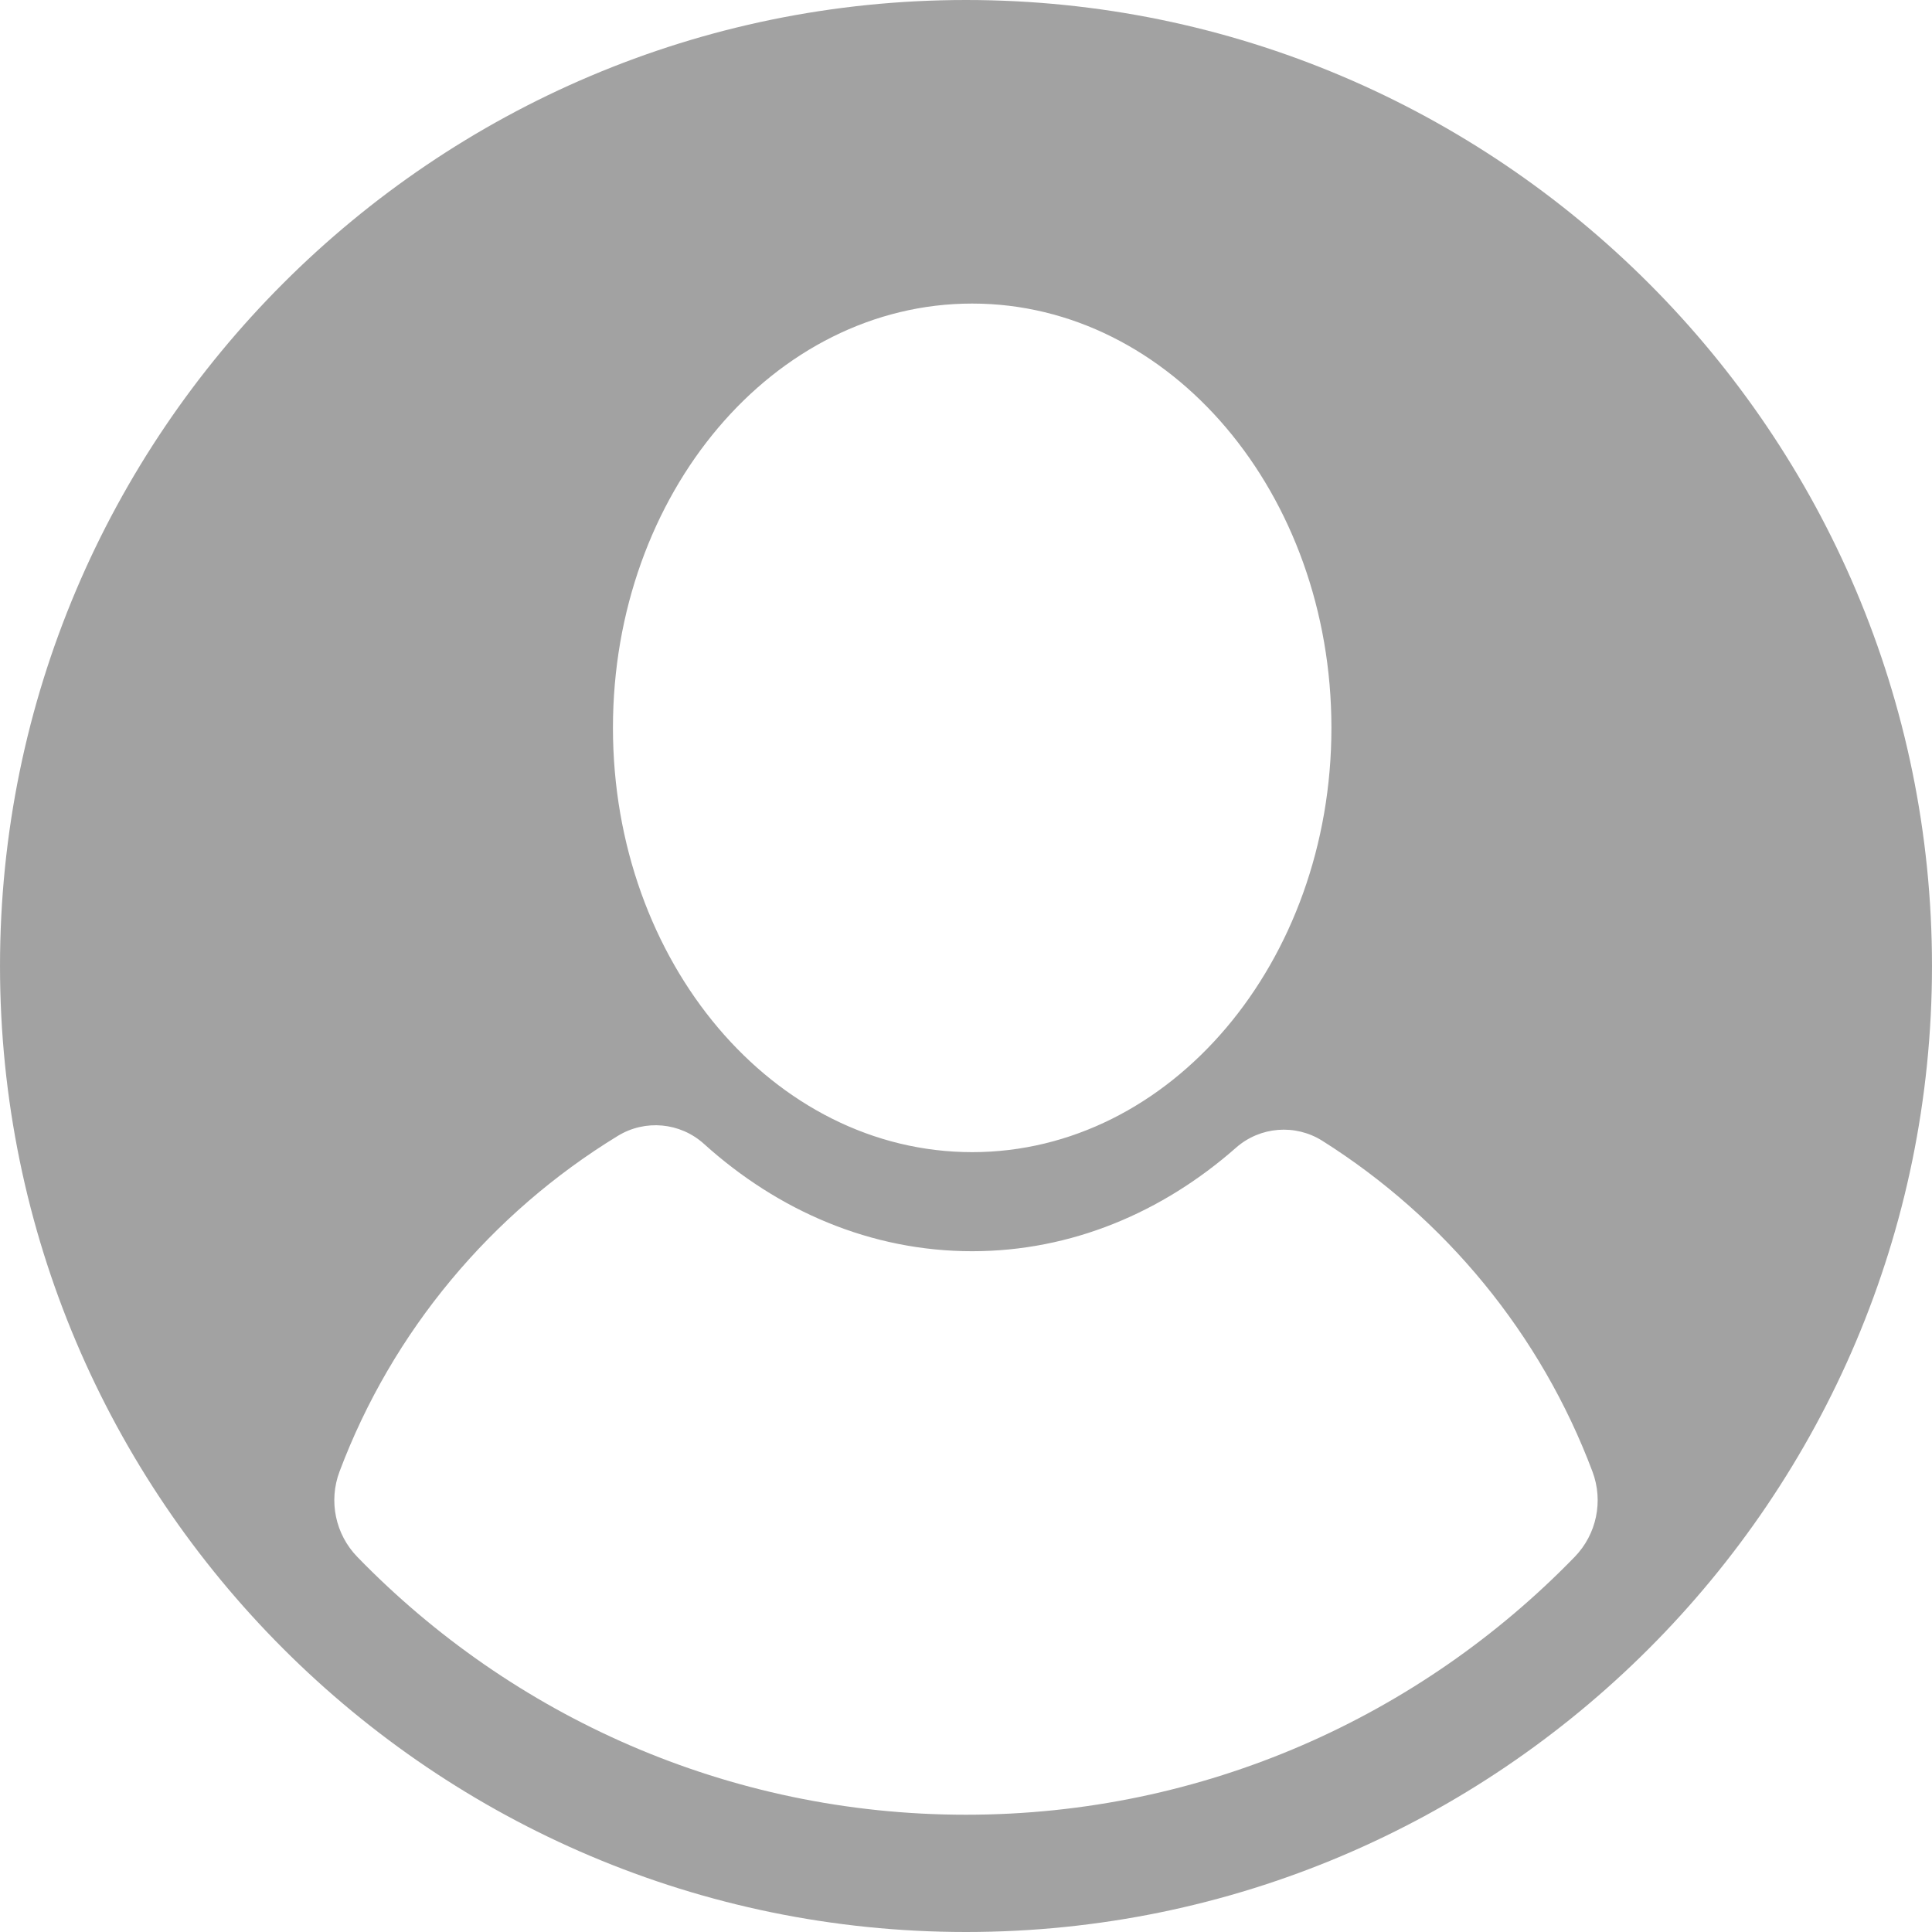
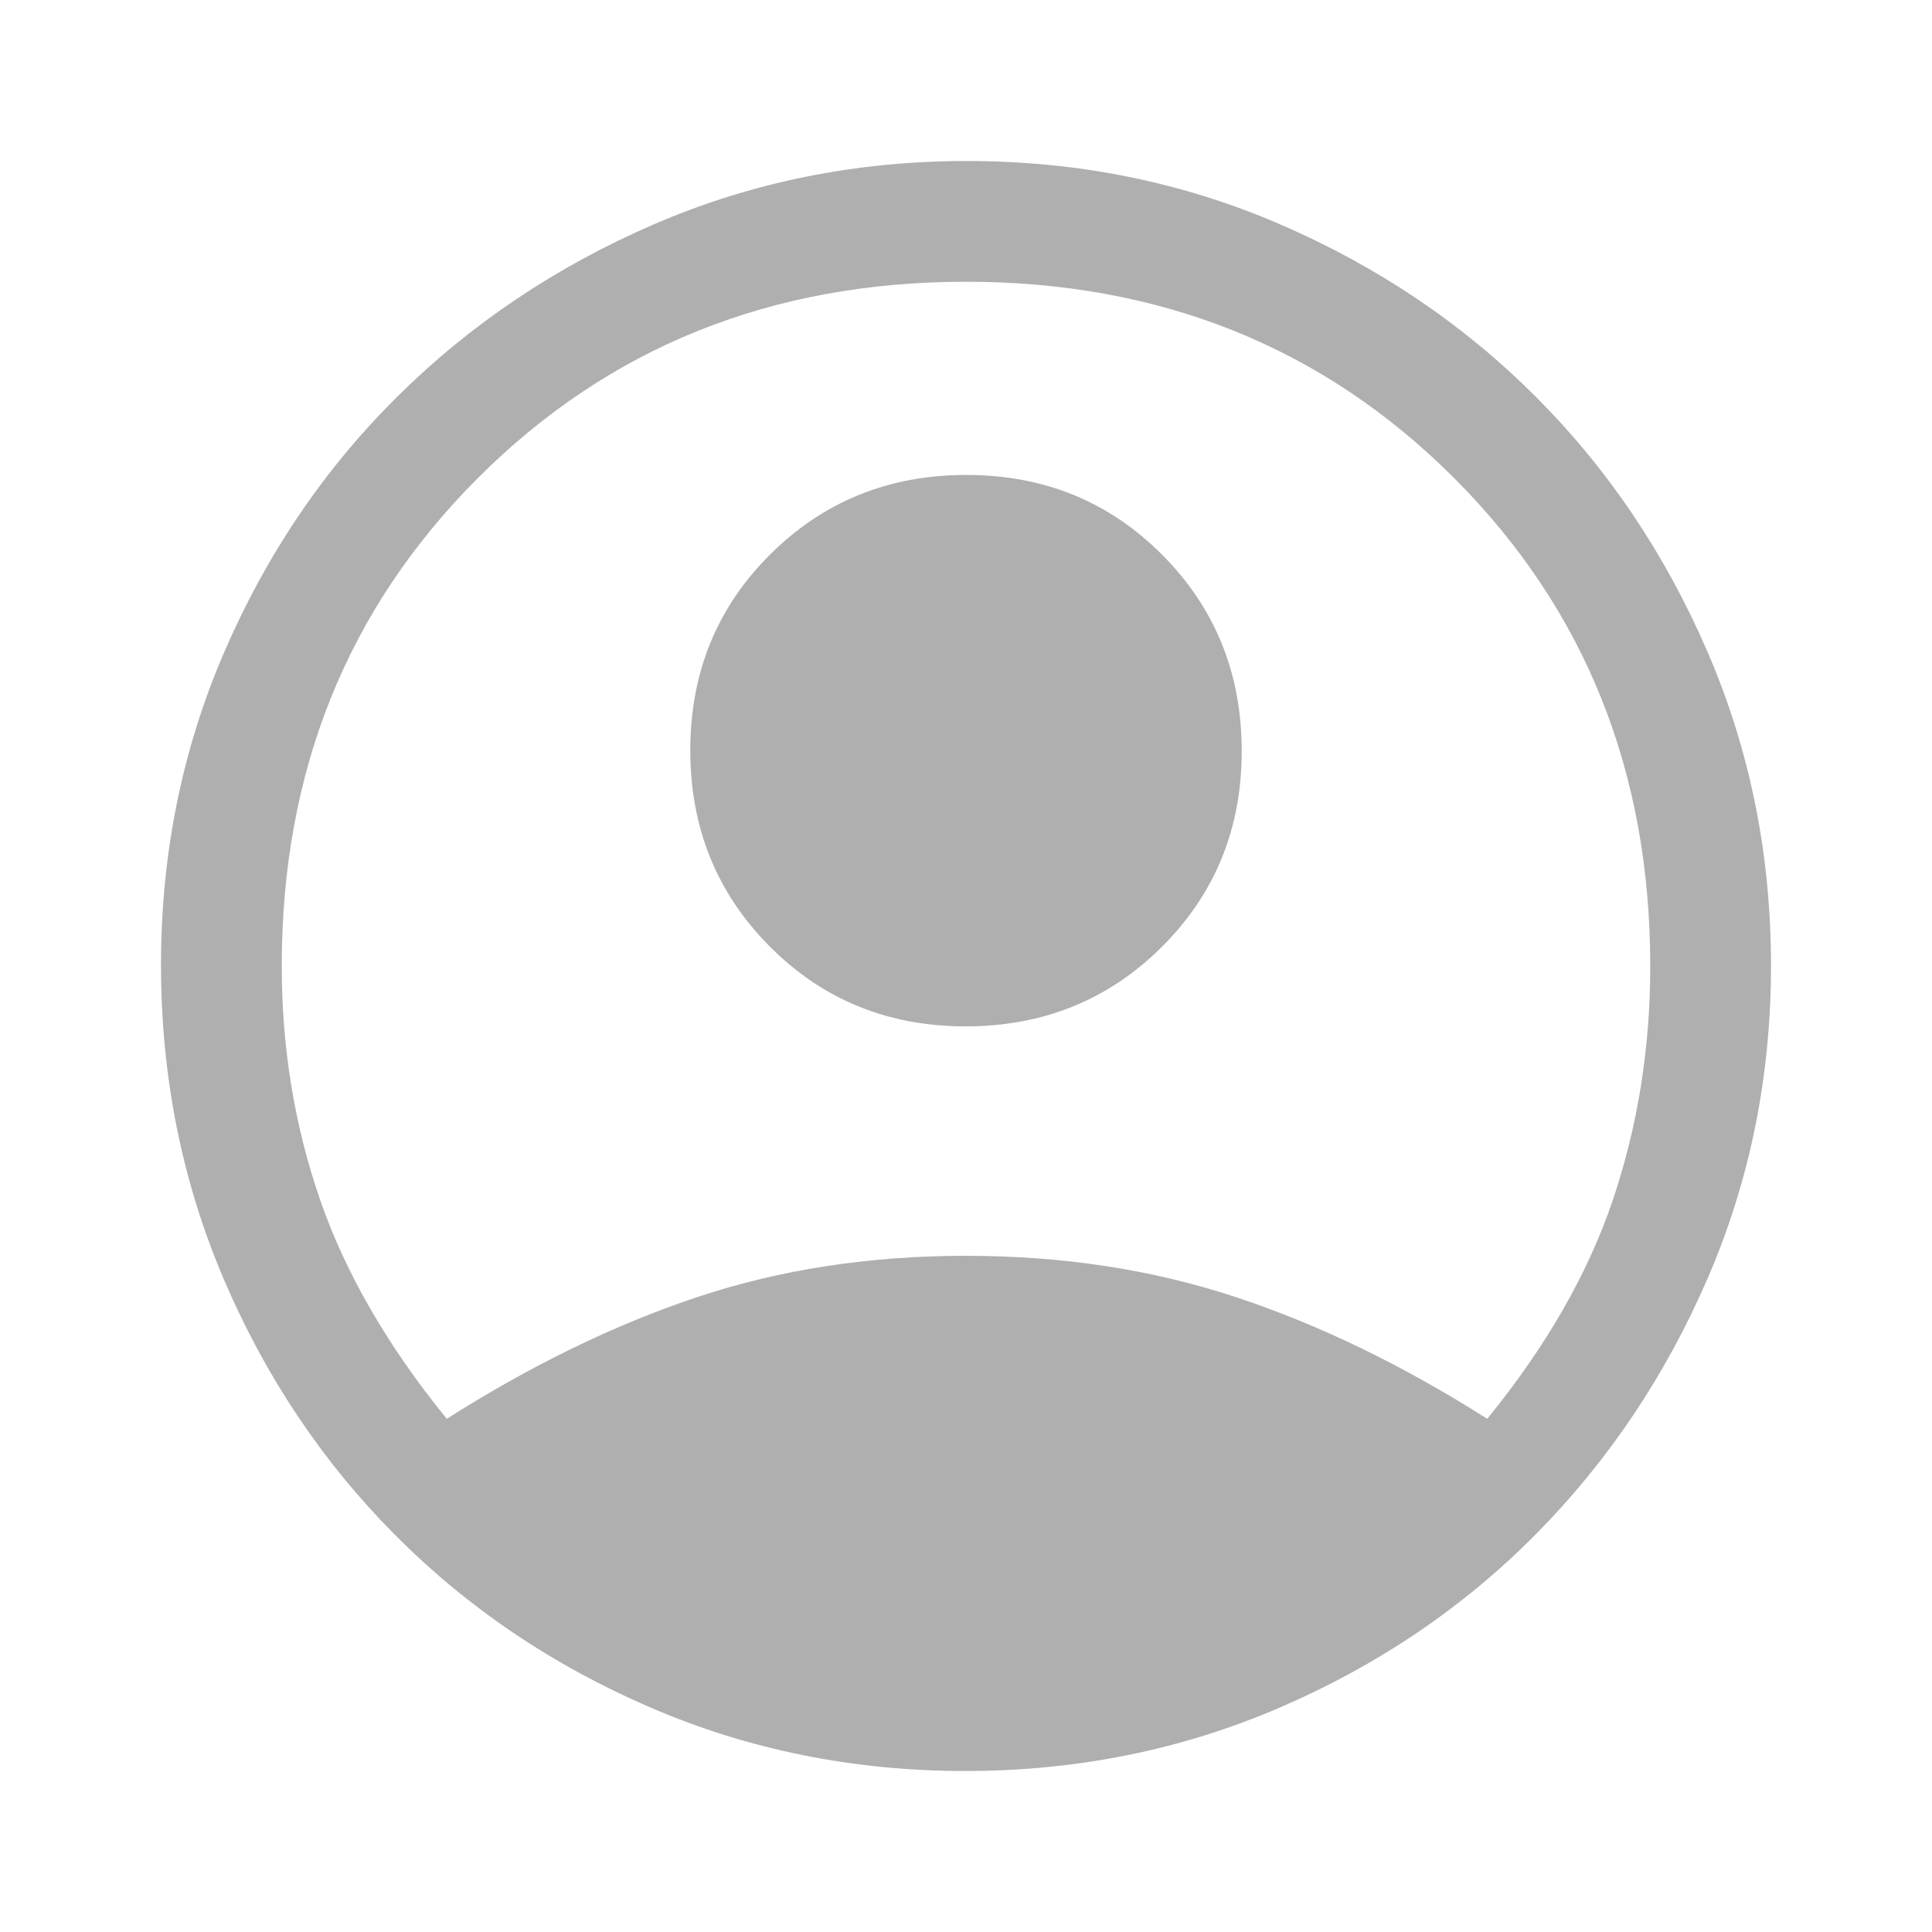
- <svg xmlns="http://www.w3.org/2000/svg" fill="#000000" version="1.1" id="Layer_1" width="800px" height="800px" viewBox="796 796 200 200" enable-background="new 796 796 200 200">
-   <path d="M896,796c-55.14,0-99.999,44.86-99.999,100c0,55.141,44.859,100,99.999,100c55.141,0,99.999-44.859,99.999-100 C995.999,840.86,951.141,796,896,796z M896.639,827.425c20.538,0,37.189,19.66,37.189,43.921c0,24.257-16.651,43.924-37.189,43.924 s-37.187-19.667-37.187-43.924C859.452,847.085,876.101,827.425,896.639,827.425z M896,983.86 c-24.692,0-47.038-10.239-63.016-26.695c-2.266-2.335-2.984-5.775-1.84-8.82c5.47-14.556,15.718-26.762,28.817-34.761 c2.828-1.728,6.449-1.393,8.91,0.828c7.706,6.958,17.316,11.114,27.767,11.114c10.249,0,19.69-4.001,27.318-10.719 c2.488-2.191,6.128-2.479,8.932-0.711c12.697,8.004,22.618,20.005,27.967,34.253c1.144,3.047,0.425,6.482-1.842,8.817 C943.037,973.621,920.691,983.86,896,983.86z" style="fill: rgba(0, 0, 0, 0.365);" />
+ <svg xmlns="http://www.w3.org/2000/svg" height="48px" viewBox="0 -960 960 960" width="48px" fill="#000000">
+   <path d="M222-255q63-40 124.5-60.5T480-336q72 0 134 20.5T739-255q44-54 62.5-109T820-480q0-145-97.5-242.5T480-820q-145 0-242.5 97.5T140-480q0 61 19 116t63 109Zm257.81-195q-57.81 0-97.31-39.69-39.5-39.68-39.5-97.5 0-57.81 39.69-97.31 39.68-39.5 97.5-39.5 57.81 0 97.31 39.69 39.5 39.68 39.5 97.5 0 57.81-39.69 97.31-39.68 39.5-97.5 39.5Zm-.21 370q-83.15 0-156.28-31.5t-127.22-86Q142-252 111-324.84 80-397.68 80-480.5t31.5-155.66Q143-709 197.5-763t127.34-85.5Q397.68-880 480.5-880t155.66 31.5Q709-817 763-763t85.5 127Q880-563 880-480.27q0 82.74-31.5 155.5Q817-252 763-197.5t-127.13 86Q562.74-80 479.6-80Z" style="fill: rgba(0, 0, 0, 0.314);" />
</svg>
